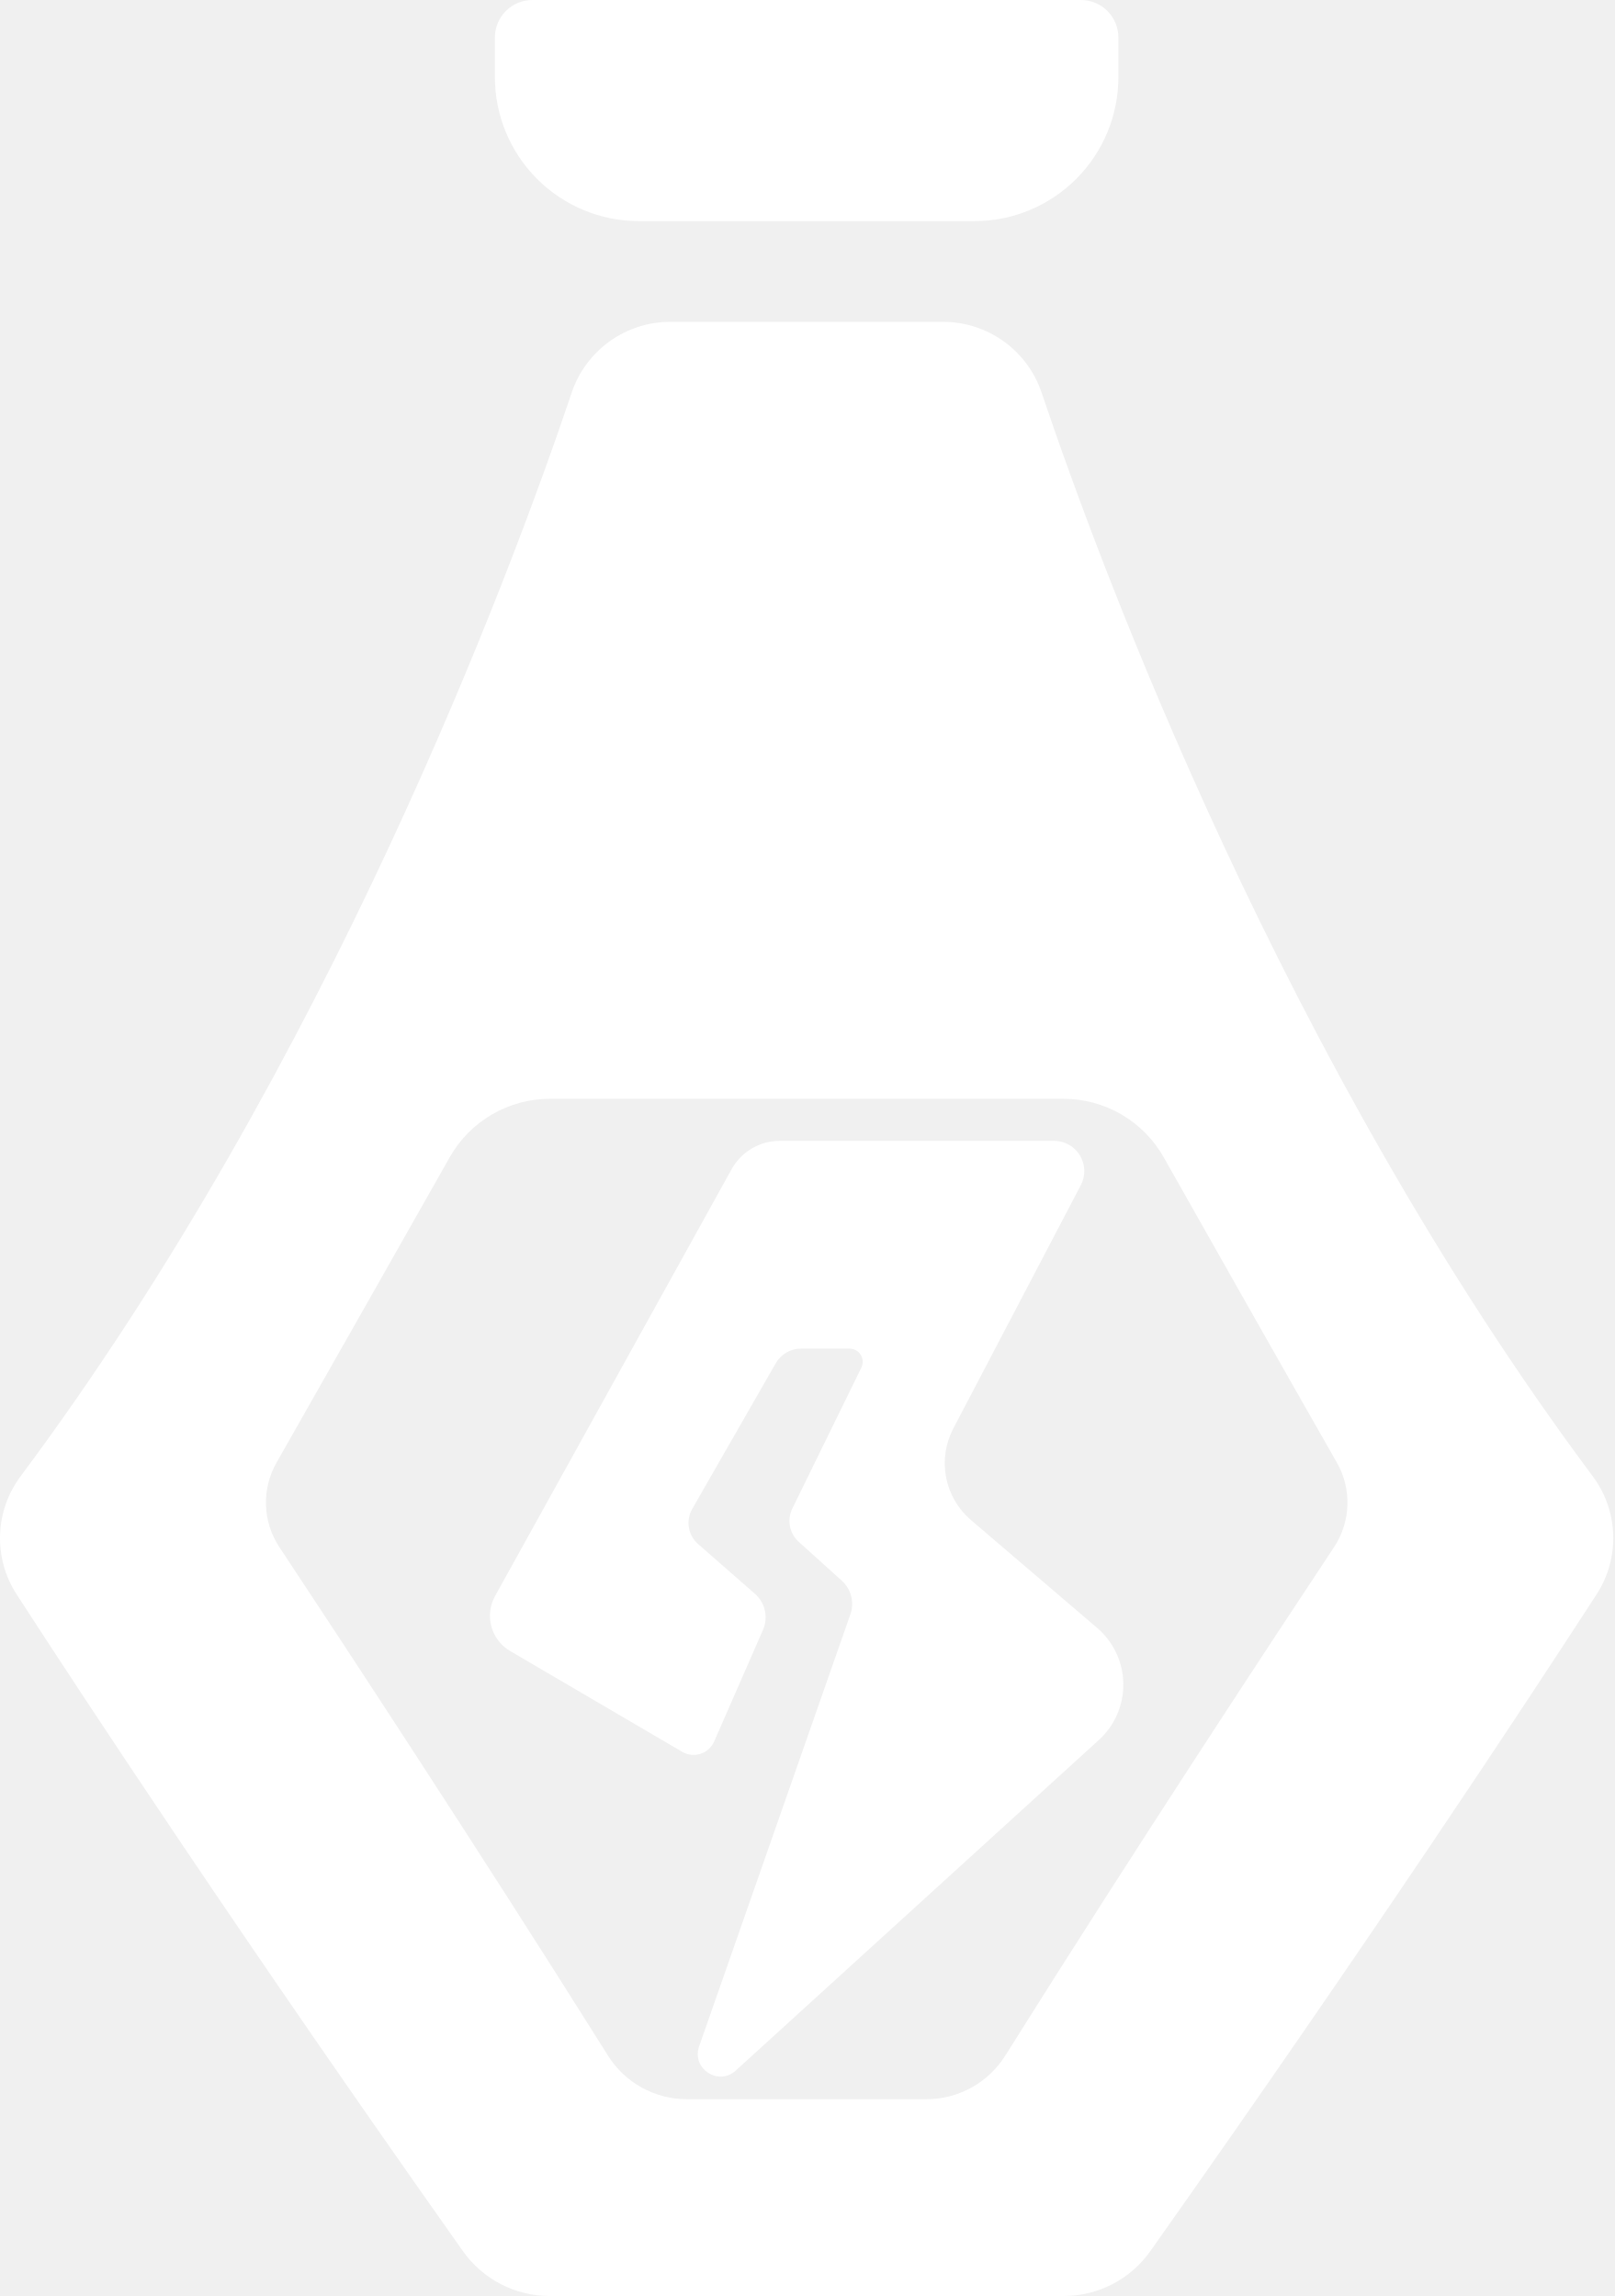
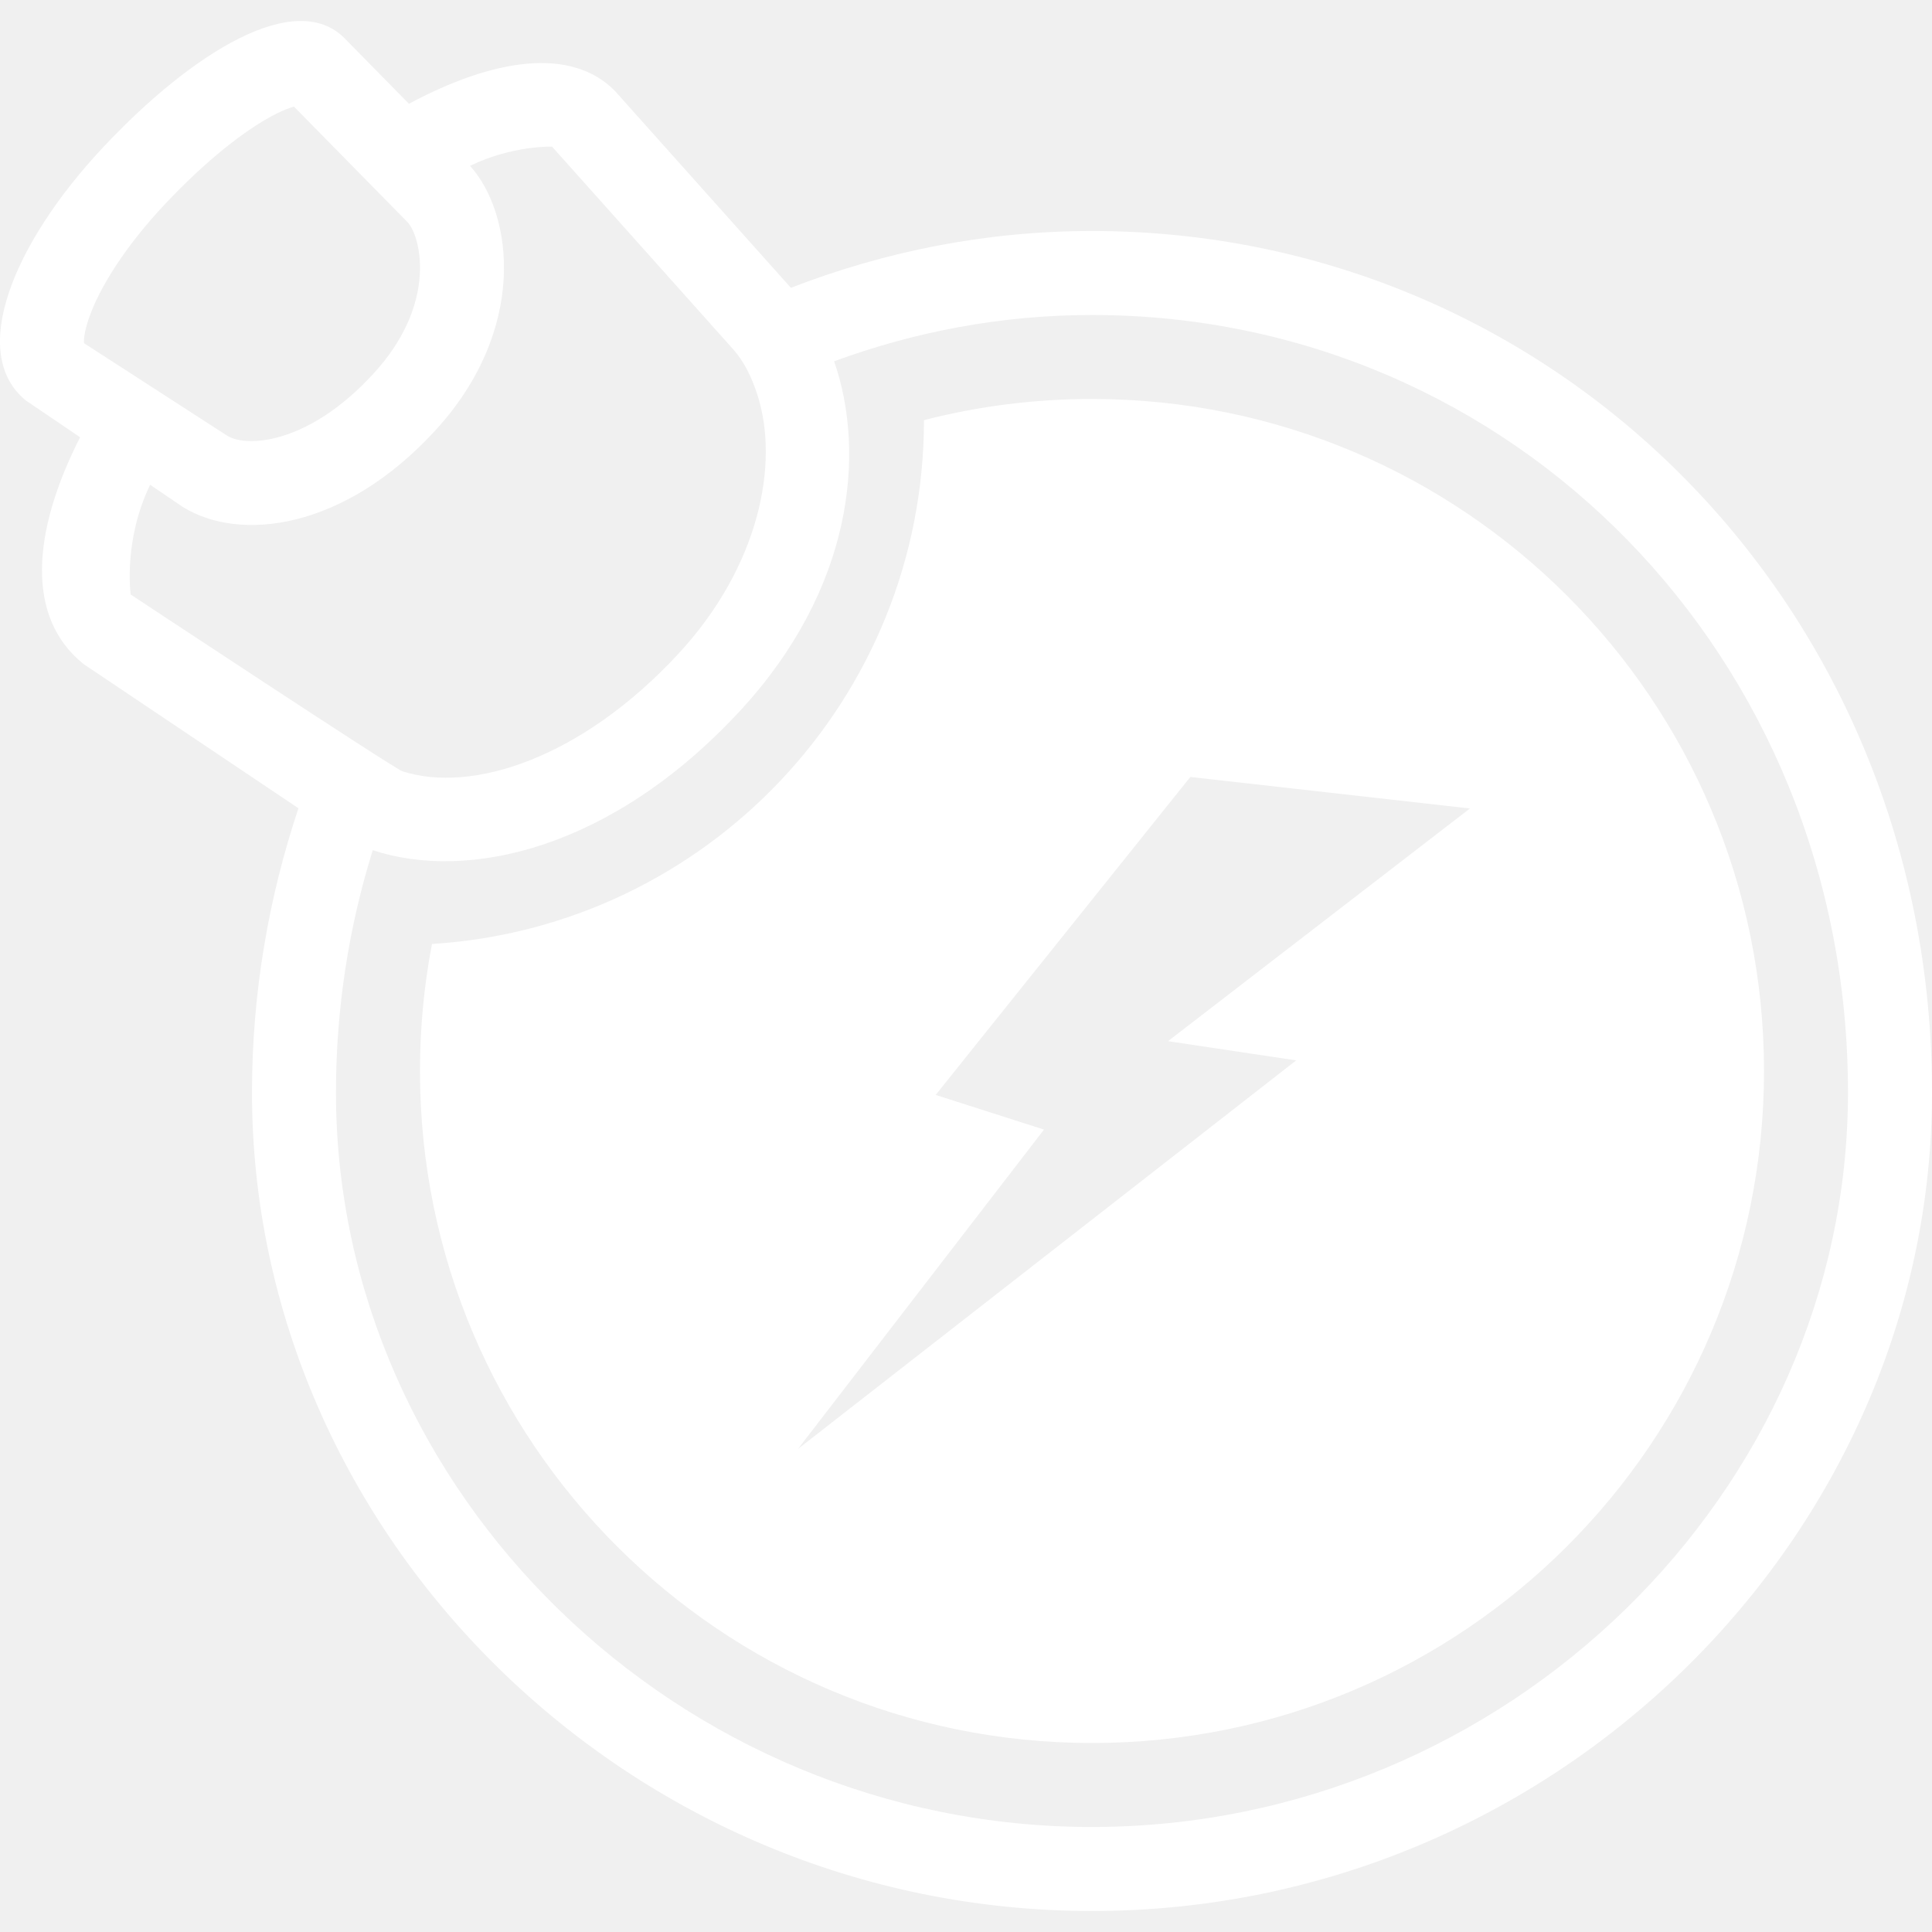
- <svg xmlns="http://www.w3.org/2000/svg" width="100%" height="100%" viewBox="0 0 360 512" version="1.1" xml:space="preserve" style="fill-rule:evenodd;clip-rule:evenodd;stroke-linejoin:round;stroke-miterlimit:2;">
-   <g transform="matrix(1,0,0,1,0.000576944,-0.0001)">
-     <g transform="matrix(0.470673,0,0,0.470673,-102.578,-26.4305)">
-       <path d="M520.48,160.92L679.53,160.92C697.612,160.897 714.944,153.693 727.721,140.897C740.494,128.1 747.67,110.752 747.662,92.67L747.662,73.92C747.662,69.209 745.791,64.689 742.459,61.358C739.127,58.027 734.607,56.155 729.897,56.155L470.017,56.155C465.333,56.178 460.849,58.053 457.54,61.366C454.231,64.678 452.364,69.167 452.345,73.85L452.345,92.6C452.321,110.694 459.485,128.057 472.263,140.87C485.04,153.682 502.384,160.897 520.478,160.921L520.48,160.92Z" style="fill:white;fill-rule:nonzero;" />
-     </g>
-     <g transform="matrix(0.470673,0,0,0.470673,-102.578,-26.4305)">
-       <path d="M437.2,1122.7C446.591,1136 461.845,1143.92 478.122,1143.96L721.872,1143.96C738.149,1143.92 753.403,1136 762.794,1122.7C866.904,975.37 941.484,862 974.274,811.36C979.692,802.942 982.403,793.067 982.032,783.063C981.665,773.059 978.235,763.411 972.212,755.415C826.312,559.665 740.012,327.425 711.282,242.135C707.985,232.358 701.7,223.865 693.313,217.854C684.926,211.846 674.864,208.624 664.547,208.643L535.457,208.643C525.133,208.627 515.066,211.854 506.68,217.874C498.294,223.893 492.012,232.397 488.723,242.183C459.989,327.472 373.693,559.713 227.793,755.463C221.769,763.459 218.339,773.108 217.972,783.111C217.601,793.115 220.312,802.99 225.73,811.408C258.519,862.056 333.1,975.428 437.21,1122.71L437.2,1122.7ZM348.911,749.13C375.677,702.114 410.88,639.84 430.942,604.45C435.688,596.04 442.587,589.044 450.926,584.177C459.262,579.31 468.746,576.747 478.403,576.747L721.663,576.747C731.319,576.747 740.804,579.31 749.14,584.177C757.48,589.044 764.378,596.04 769.124,604.45C789.116,639.841 824.319,702.114 851.155,749.13C854.655,755.271 856.382,762.259 856.147,769.321C855.909,776.387 853.721,783.243 849.819,789.137C822.116,830.903 755.014,932.857 694.099,1030.05C686.044,1042.91 671.939,1050.72 656.763,1050.72L543.233,1050.72C528.057,1050.72 513.952,1042.91 505.897,1030.05C444.959,932.875 377.877,830.827 350.247,789.137C346.345,783.243 344.157,776.387 343.919,769.321C343.685,762.259 345.411,755.27 348.911,749.13Z" style="fill:white;fill-rule:nonzero;" />
-     </g>
-     <g transform="matrix(0.470673,0,0,0.470673,-102.578,-26.4305)">
-       <g transform="matrix(0.407546,0,0,0.407546,355.482,573.811)">
-         <path d="M937.62,622.31L790.9,496.87C775.955,484.089 765.791,466.62 762.064,447.311C758.337,428.002 761.275,408.002 770.392,390.581L918.752,107.381C924.373,96.51 923.936,83.498 917.6,73.026C911.264,62.557 899.936,56.135 887.698,56.077L568.948,56.077C557.495,56.05 546.241,59.093 536.366,64.893C526.487,70.694 518.346,79.038 512.792,89.053L237.912,585.173C231.873,596.021 230.33,608.802 233.611,620.775C236.892,632.748 244.74,642.955 255.466,649.205L455.436,766.395C461.862,770.153 469.588,770.985 476.666,768.681C483.744,766.38 489.502,761.165 492.49,754.349L549.279,624.549C552.369,617.482 553.127,609.611 551.439,602.084C549.756,594.556 545.713,587.764 539.904,582.689L473.834,524.798C468.155,519.833 464.373,513.056 463.131,505.614C461.885,498.176 463.26,490.536 467.014,483.993L564.092,314.633C567.065,309.453 571.35,305.148 576.522,302.156C581.69,299.163 587.557,297.589 593.53,297.593L649.78,297.593C655.081,297.589 660.01,300.316 662.819,304.812C665.624,309.308 665.917,314.933 663.585,319.695L583.241,483.755C580.186,490.087 579.252,497.235 580.58,504.138C581.912,511.04 585.432,517.333 590.623,522.076L640.92,567.474C646.264,572.306 650.049,578.619 651.799,585.611C653.546,592.599 653.178,599.951 650.741,606.732L474.961,1108.93C466.148,1134.71 497.438,1155.22 517.57,1136.92L939.66,752.536C958.086,735.759 968.418,711.872 968.027,686.954C967.636,662.036 956.562,638.489 937.621,622.294L937.62,622.31Z" style="fill:white;fill-rule:nonzero;" />
-       </g>
-     </g>
-   </g>
+ <svg xmlns="http://www.w3.org/2000/svg" width="512pt" height="512pt" version="1.1" viewBox="0 0 512 512">
+   <path d="m289.39 61.219c-28.16 0-54.996 5.441-79.793 15.059l-46.695-52.246c-11.586-11.664-32.043-8.57-54.527 3.473l-17.008-17.309c-12.922-13.176-40.203 3.43-64.078 28.883-23.871 25.457-35.805 54.676-20.367 67.098l14.305 9.703c-12.789 25.145-14.473 47.852 1 60.16l56.867 38.156c-7.848 23.484-12.312 48.738-12.312 75.34 0 117.24 99.664 216.9 222.61 216.9 122.95 0 222.61-99.664 222.61-216.9 0-128.66-99.664-228.32-222.61-228.32zm-267.11 29.738c-0.145-1.043 0.156-3.258 1.191-6.356 2.883-8.578 10.051-19.621 20.059-30.297 10.66-11.375 21.414-20.031 29.828-24.23 1.926-0.957 3.371-1.48 4.543-1.824l30.207 30.73c1.914 2.25 3.496 7.426 3.148 13.703-0.488 8.602-4.363 17.695-12.207 26.254-8.582 9.387-17.621 15.004-25.926 17.086-5.898 1.469-10.516 0.926-12.922-0.566zm12.355 66.594s-2.023-14.223 5.152-29.082l8.648 5.867c15.082 9.402 42.797 6.133 67.039-20.383 24.242-26.5 20.691-56.941 9.207-69.875l-0.137-0.121c11.234-5.457 21.75-5.102 21.75-5.102l47.984 53.684c2.883 3.219 4.906 7.379 6.398 11.965 5.969 18.277 0.559 45.57-20.891 68.754-25.656 27.727-54.738 37.098-73.16 31.133-2.215-0.715-71.992-46.84-71.992-46.84zm254.75 326.62c-109.84 0-200.35-88.91-200.35-194.64 0-22.539 3.473-44.086 9.75-64.23 25.223 8.348 63.387-0.234 97.324-36.91 29.973-32.391 33.371-68.441 24.934-92.648 21.312-7.816 44.254-12.266 68.34-12.266 111.44 0 200.35 90.488 200.35 206.05 0 105.73-90.512 194.64-200.35 194.64zm0-378.44c-15.371 0-30.297 1.949-44.523 5.613-0.02 73.883-57.633 134.3-130.38 138.82-2.094 10.898-3.184 22.148-3.184 33.66 0 98.348 79.738 178.09 178.09 178.09 98.348 0 178.09-79.738 178.09-178.09s-79.738-178.09-178.09-178.09zm-77.918 278.26 132.04-102.98-33.973-5.09 80.02-61.668-74.102-8.352-67.492 84.27 28.703 9.18z" fill="#fff" fill-rule="evenodd" />
</svg>
